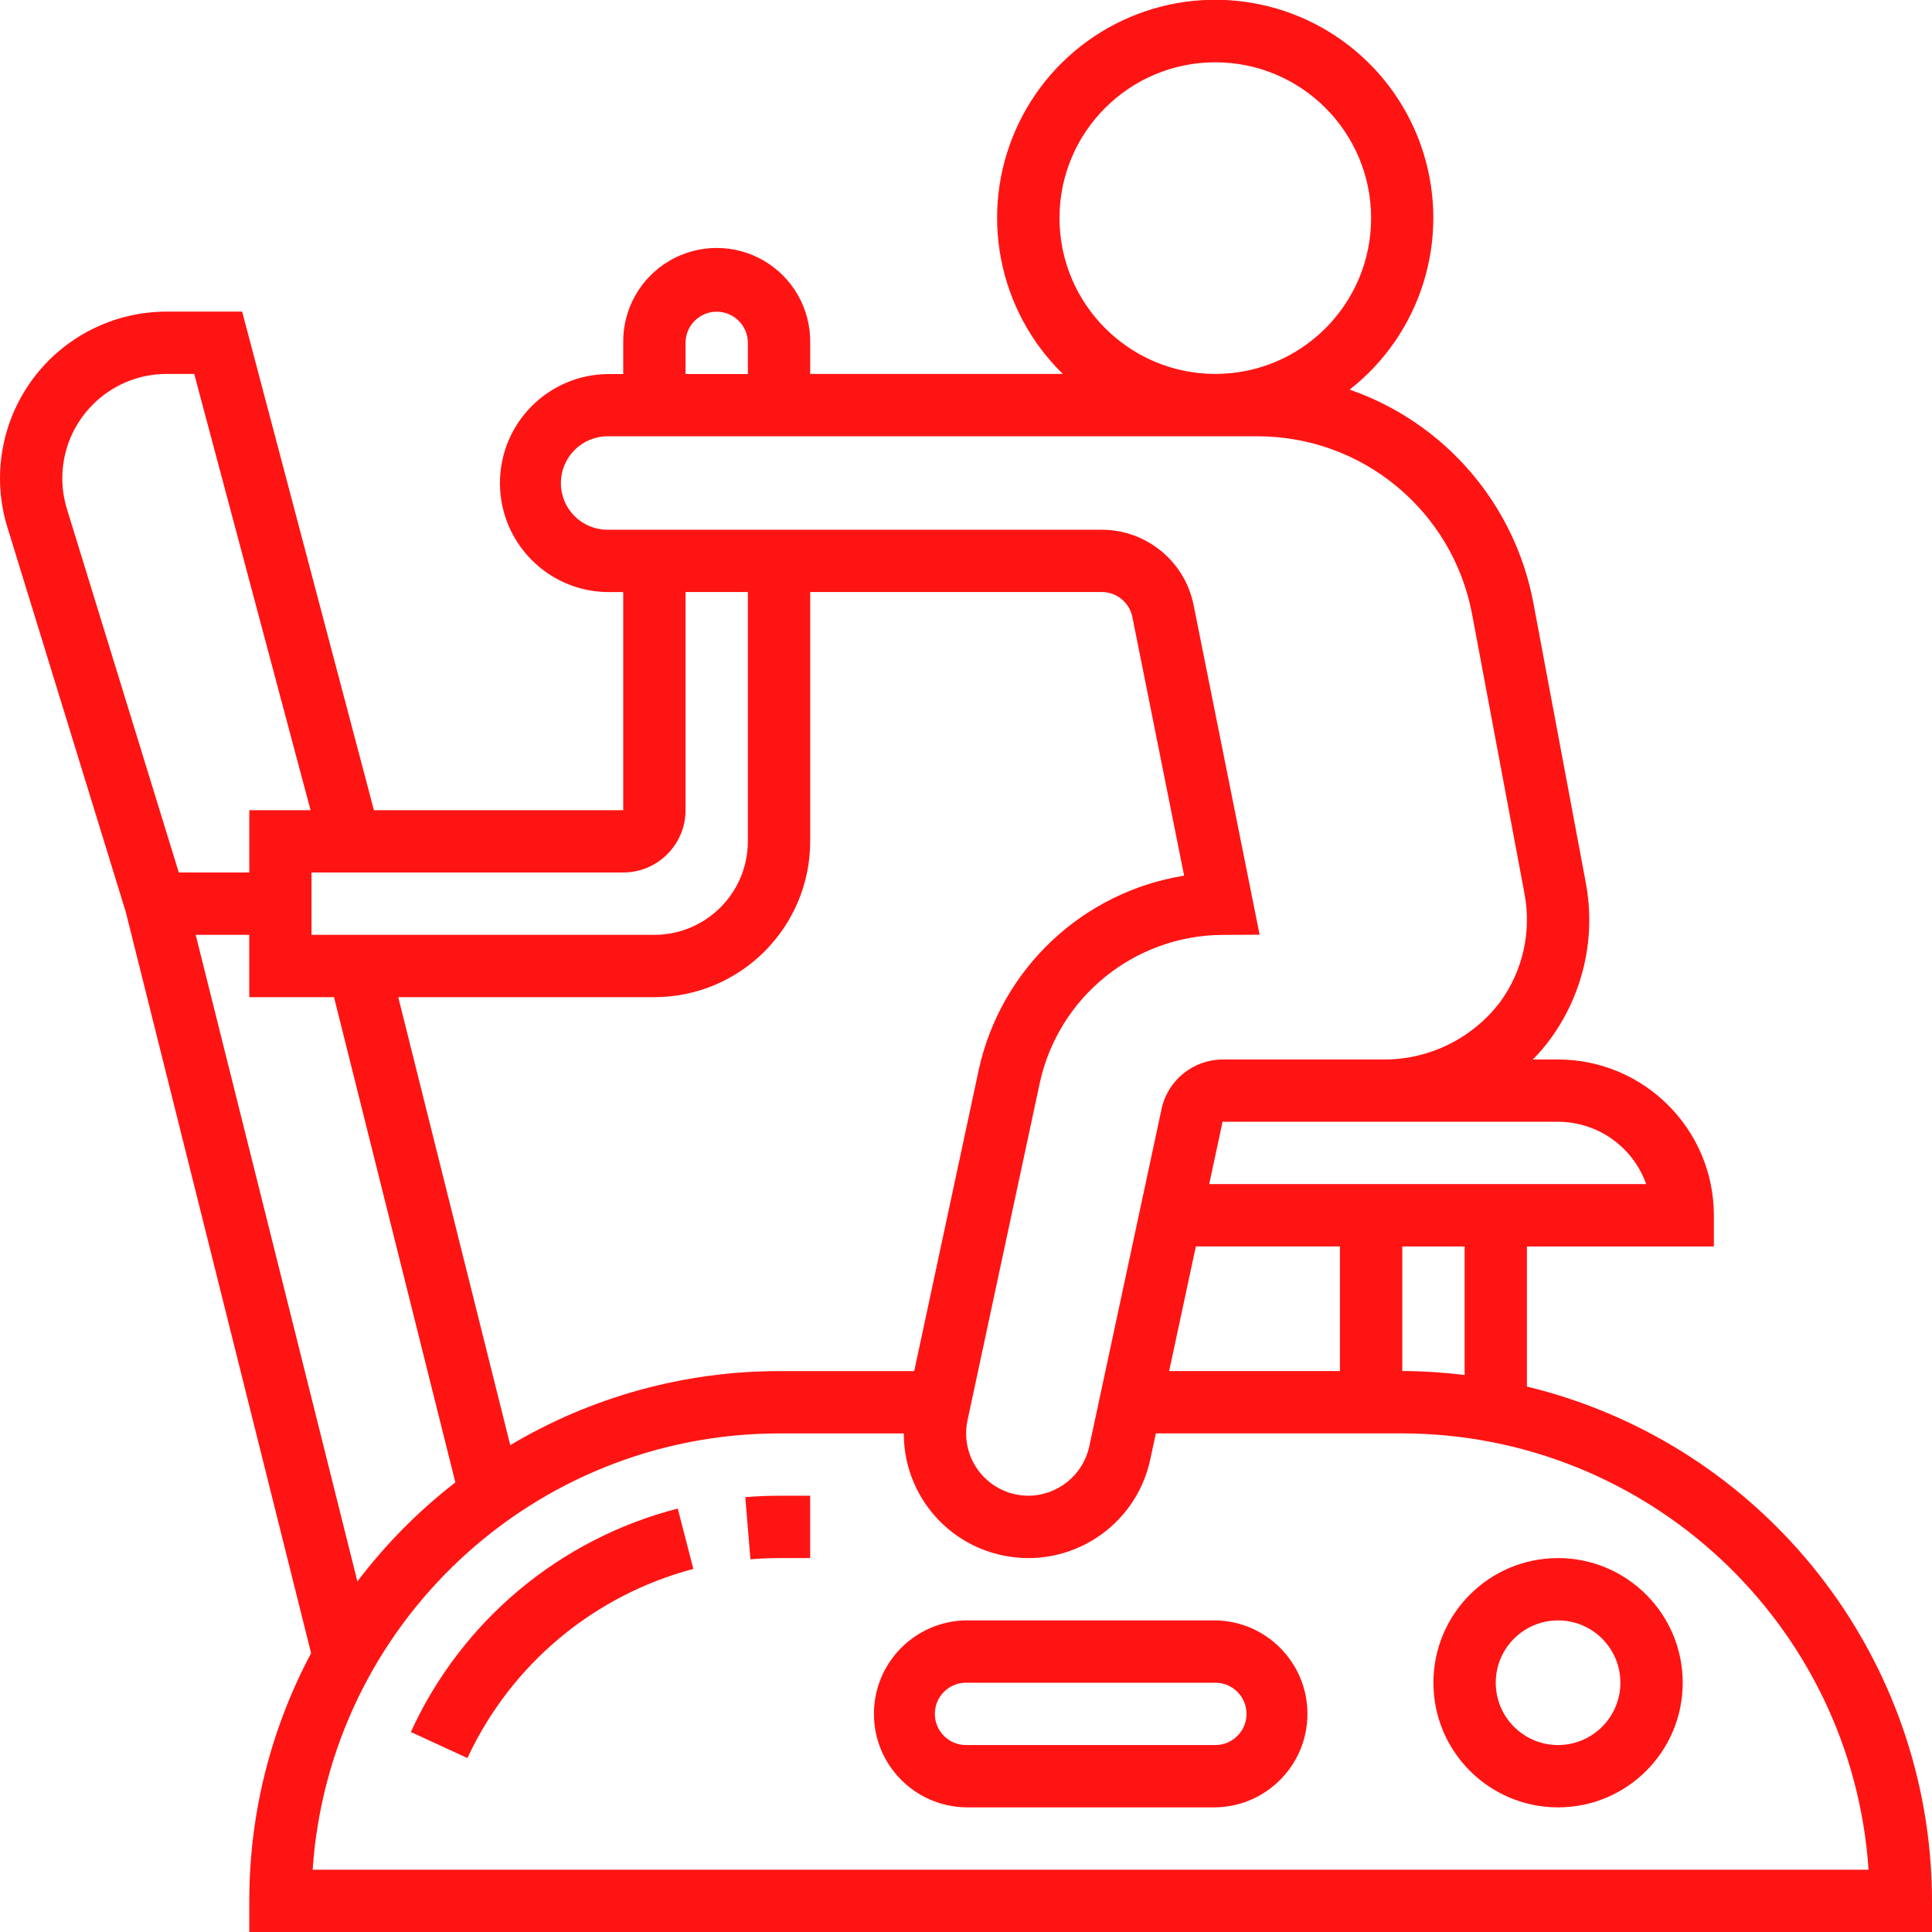
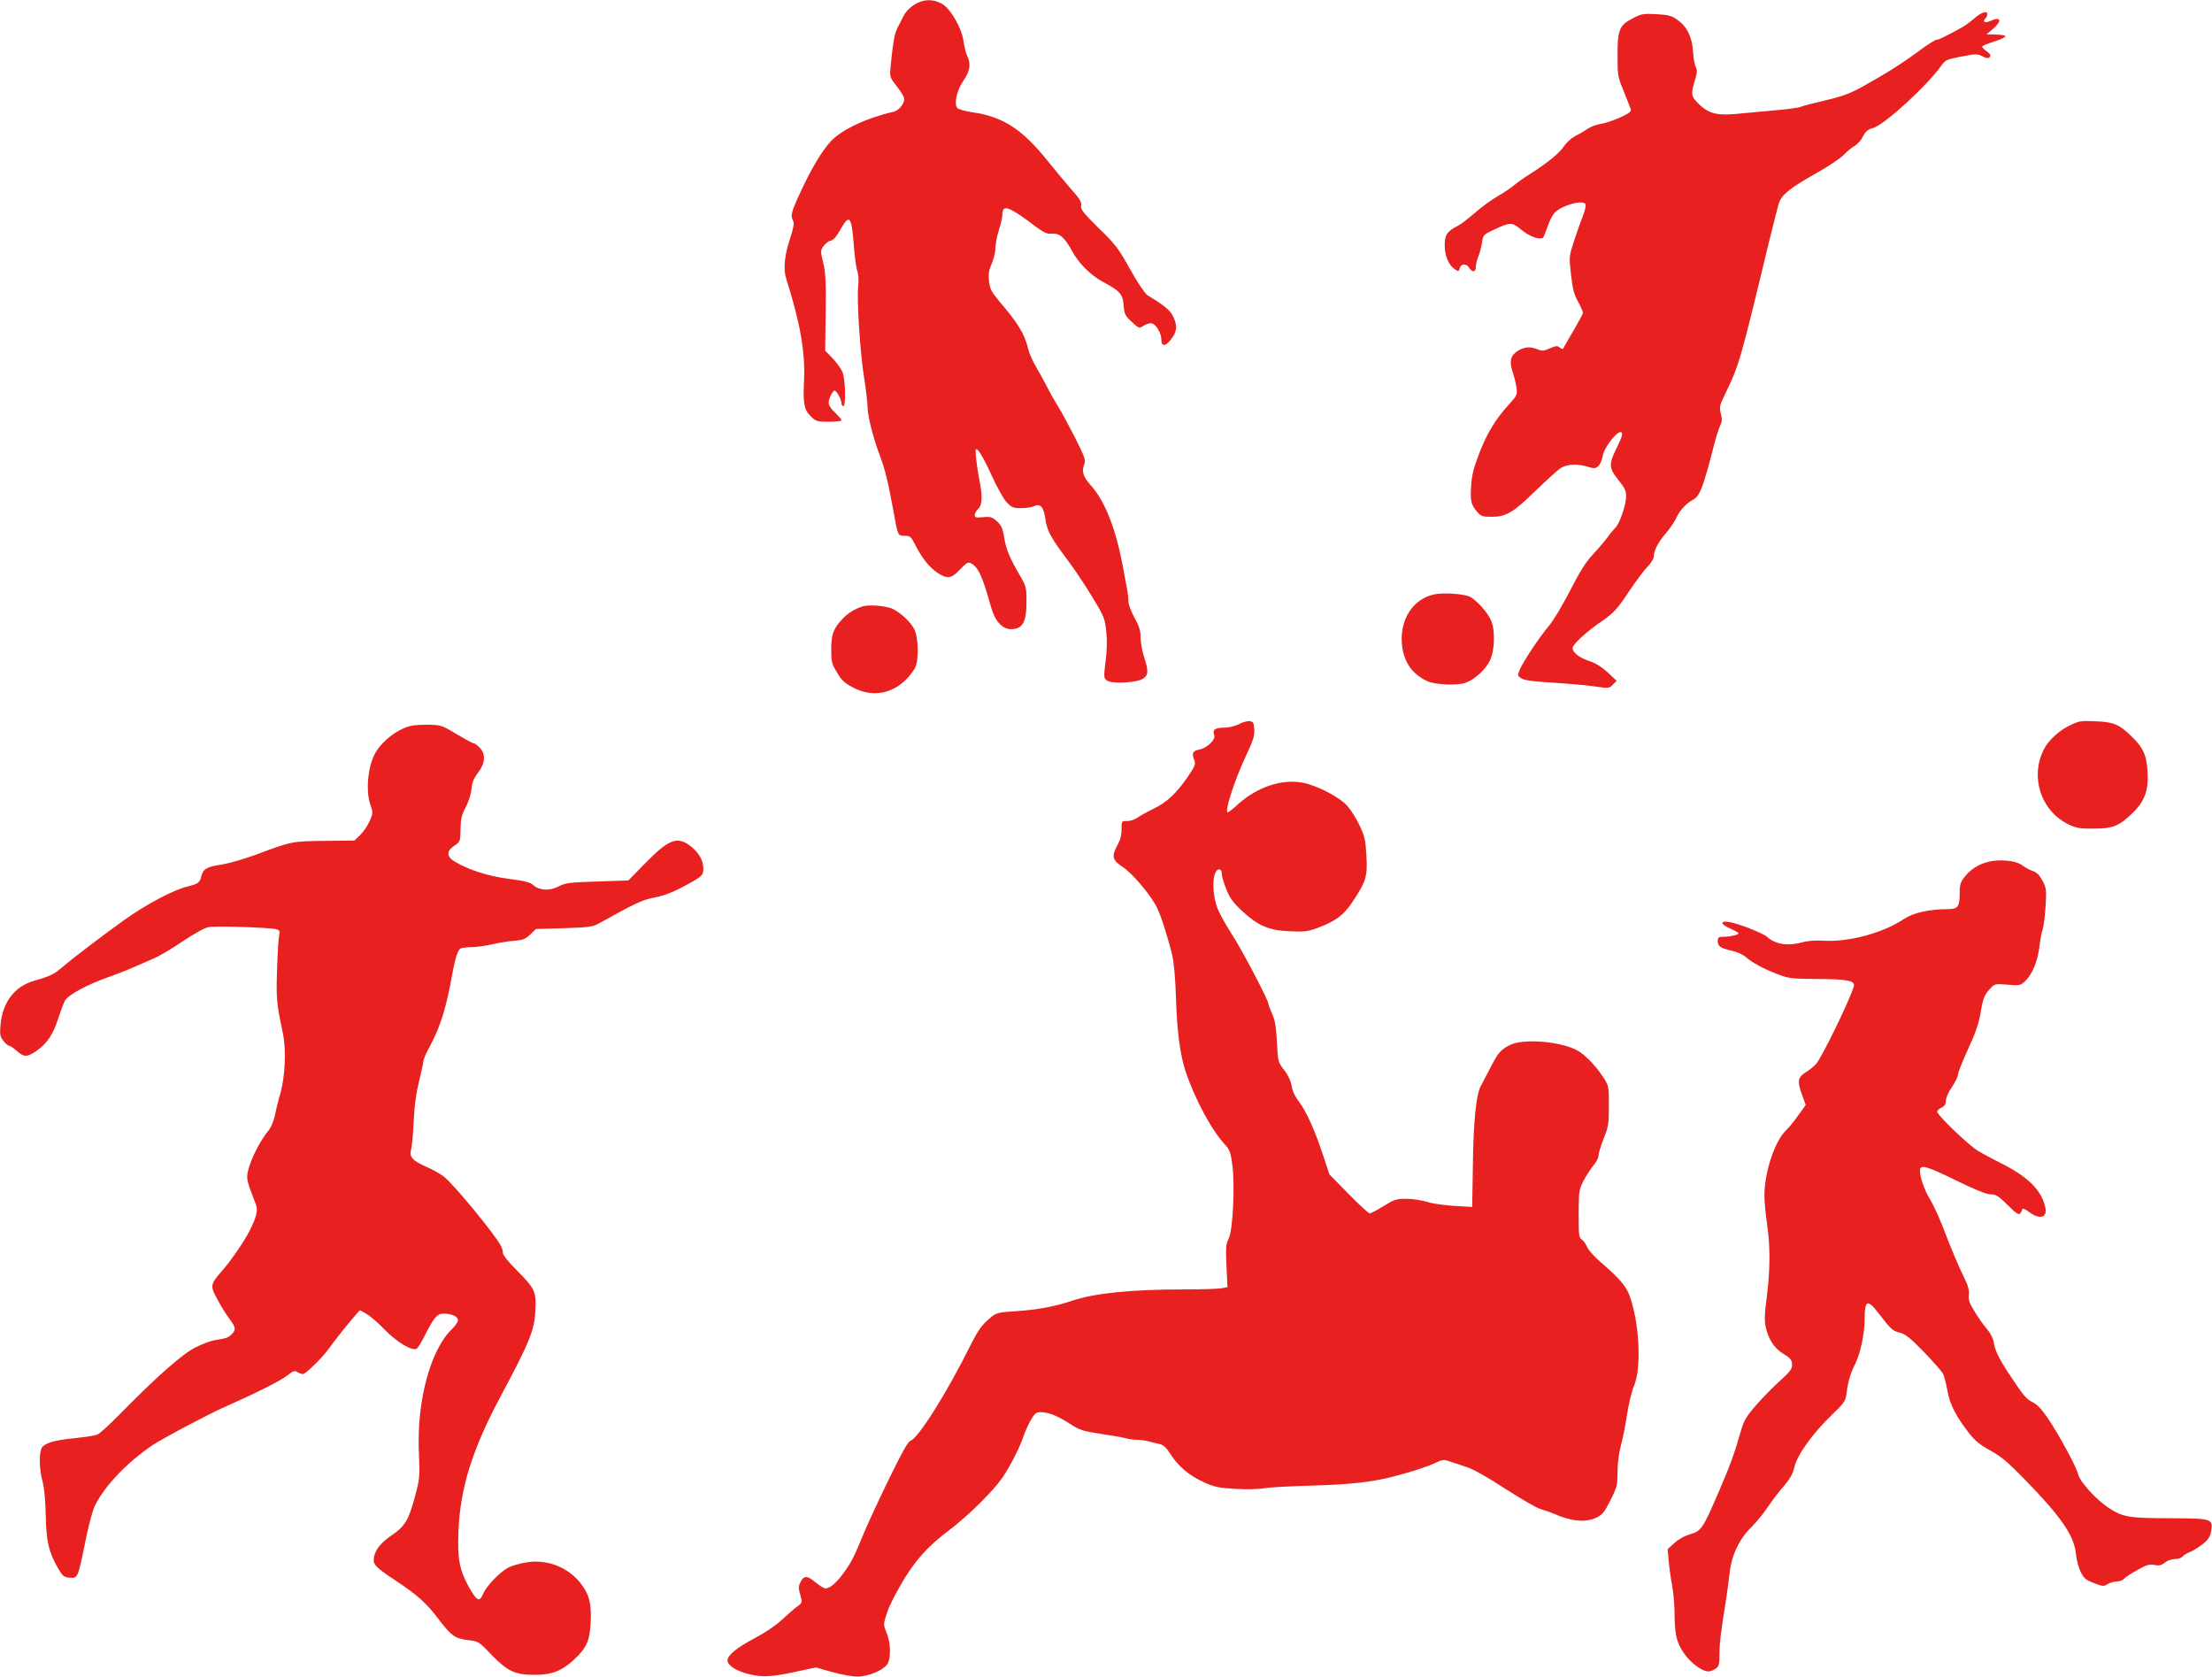
- <svg xmlns="http://www.w3.org/2000/svg" id="https:_www.flaticon.com_free-icon_exercise_1934493_term_fitness_20gym_page_3_position_49" data-name="https://www.flaticon.com/free-icon/exercise_1934493#term=fitness%20gym&amp;page=3&amp;position=49" width="90.16" height="90.16" viewBox="0 0 90.16 90.16">
-   <path id="Path_51" data-name="Path 51" d="M24.917,49.065l.241,2.9c.441-.036.883-.055,1.333-.055h1.454V49H26.492C25.963,49,25.436,49.022,24.917,49.065Z" transform="translate(9.863 20.801)" fill="#ff1414" />
-   <path id="Path_52" data-name="Path 52" d="M14.184,59.839l2.641,1.216a16.185,16.185,0,0,1,10.543-8.827l-.727-2.817A18.858,18.858,0,0,0,14.184,59.839Z" transform="translate(4.988 20.988)" fill="#ff1414" />
-   <path id="Path_53" data-name="Path 53" d="M72.256,65.7V59.168h8.725V57.714a7.279,7.279,0,0,0-7.271-7.271H72.535a8.64,8.64,0,0,0,.826-.973A9.4,9.4,0,0,0,75,42.174L72.555,29.126a13.091,13.091,0,0,0-8.571-9.944A10.178,10.178,0,1,0,50.6,18.45H38.809V17a4.363,4.363,0,1,0-8.725,0v1.456h-.73a5.088,5.088,0,0,0-.013,10.175h.743V38.809H18.45L12.3,15.542H8.776A7.776,7.776,0,0,0,1.343,25.6L6.871,43.564l8.647,34.585a24.547,24.547,0,0,0-2.884,11.556V91.16H91.16V89.706a24.744,24.744,0,0,0-18.9-24Zm-2.908-.534a24.923,24.923,0,0,0-2.908-.186V59.168h2.908Zm-12.541-6H63.53v5.817H55.56Zm16.9-5.817a4.371,4.371,0,0,1,4.114,2.908H57.43l.624-2.908H73.71ZM50.443,11.179a7.271,7.271,0,1,1,7.271,7.271A7.279,7.279,0,0,1,50.443,11.179ZM32.992,17A1.454,1.454,0,1,1,35.9,17v1.456H32.992ZM27.176,23.54a2.183,2.183,0,0,1,2.178-2.18H59.691a10.186,10.186,0,0,1,10.006,8.3l2.447,13.049A6.526,6.526,0,0,1,71,47.77a6.812,6.812,0,0,1-5.577,2.673H58.052a2.927,2.927,0,0,0-2.844,2.3L51.833,68.5a2.923,2.923,0,0,1-2.843,2.3,2.975,2.975,0,0,1-.6-.063,2.91,2.91,0,0,1-2.239-3.458l3.375-15.756a8.781,8.781,0,0,1,8.491-6.894l1.765-.009L56.7,29.229a4.374,4.374,0,0,0-4.277-3.508H29.341a2.172,2.172,0,0,1-2.165-2.18ZM43.663,64.985H37.355A24.54,24.54,0,0,0,24.812,68.44L19.585,47.534H31.538a7.279,7.279,0,0,0,7.271-7.271V28.628H52.422A1.454,1.454,0,0,1,53.845,29.8l2.414,12.064a11.722,11.722,0,0,0-9.582,9.051ZM30.084,41.717a2.911,2.911,0,0,0,2.908-2.908V28.628H35.9V40.263a4.368,4.368,0,0,1-4.363,4.363h-16V41.717ZM3.908,23.316A4.872,4.872,0,0,1,8.776,18.45h1.287l5.43,20.359H12.634v2.908H9.344L4.122,24.746a4.884,4.884,0,0,1-.214-1.429Zm6.224,21.31h2.5v2.908h3.955L22.25,70.179A24.806,24.806,0,0,0,17.678,74.8ZM15.59,88.252A21.843,21.843,0,0,1,37.355,67.893h5.823a5.8,5.8,0,0,0,4.6,5.69,5.82,5.82,0,0,0,6.9-4.472l.262-1.219h11.5A21.843,21.843,0,0,1,88.2,88.252Z" transform="translate(-1 -1)" fill="#ff1414" />
-   <path id="Path_54" data-name="Path 54" d="M45,53H33.363a4.363,4.363,0,0,0,0,8.725H45A4.363,4.363,0,0,0,45,53Zm0,5.817H33.363a1.454,1.454,0,0,1,0-2.908H45a1.454,1.454,0,0,1,0,2.908Z" transform="translate(11.717 22.618)" fill="#ff1414" />
-   <path id="Path_55" data-name="Path 55" d="M52.817,51a5.817,5.817,0,1,0,5.817,5.817A5.823,5.823,0,0,0,52.817,51Zm0,8.725a2.908,2.908,0,1,1,2.908-2.908A2.911,2.911,0,0,1,52.817,59.725Z" transform="translate(19.893 21.71)" fill="#ff1414" />
+ <svg xmlns="http://www.w3.org/2000/svg" version="1.0" width="1280pt" height="970pt" viewBox="0 0 1280 970" preserveAspectRatio="xMidYMid meet">
+   <g transform="translate(0,970) scale(0.1,-0.1)" fill="#e92020" stroke="none">
+     <path d="M5292 9674 c-24 -15 -50 -41 -61 -62 -10 -20 -27 -53 -37 -72 -18 -34 -26 -82 -40 -220 -6 -64 -5 -67 29 -111 56 -74 58 -81 37 -117 -11 -18 -31 -34 -47 -38 -156 -35 -302 -104 -364 -170 -55 -59 -116 -163 -181 -304 -50 -109 -55 -129 -38 -159 7 -13 1 -43 -20 -107 -31 -93 -38 -173 -20 -228 79 -247 110 -425 103 -577 -7 -144 -1 -179 39 -218 30 -29 37 -31 105 -31 40 0 73 4 73 8 0 5 -14 21 -31 38 -46 44 -52 58 -35 99 8 19 20 35 25 35 12 0 41 -52 41 -75 0 -8 5 -15 10 -15 16 0 12 156 -5 198 -9 20 -35 56 -58 80 l-42 43 3 217 c2 178 0 230 -14 290 -17 71 -17 74 3 100 11 15 29 28 41 30 13 2 32 23 51 57 56 100 68 89 81 -76 5 -68 14 -139 21 -157 7 -21 9 -55 5 -89 -9 -77 12 -395 35 -533 10 -63 19 -137 19 -165 1 -53 32 -177 74 -288 27 -71 45 -145 76 -314 26 -145 25 -143 66 -143 31 0 36 -5 60 -52 38 -76 84 -133 129 -162 57 -38 81 -34 131 20 37 39 46 44 63 35 42 -23 66 -74 116 -254 23 -81 65 -127 115 -127 68 0 90 40 90 163 0 76 -3 87 -35 142 -61 104 -84 158 -94 225 -9 53 -16 70 -42 94 -28 25 -38 28 -80 24 -41 -4 -49 -2 -49 12 0 9 9 25 20 35 23 20 26 72 10 152 -17 87 -29 187 -23 193 10 10 44 -46 95 -159 29 -62 66 -129 83 -147 29 -30 38 -34 83 -34 28 0 63 5 77 12 36 16 54 -5 64 -73 9 -68 31 -109 125 -234 41 -54 107 -153 146 -218 67 -109 73 -124 81 -195 6 -52 5 -109 -3 -176 -12 -93 -11 -99 7 -113 28 -21 173 -13 209 10 32 21 33 44 6 127 -11 34 -20 85 -20 113 0 39 -8 64 -35 113 -19 34 -35 76 -35 93 0 16 -4 52 -9 78 -5 26 -15 77 -21 113 -42 228 -105 390 -187 481 -44 49 -55 80 -40 119 11 29 7 39 -52 158 -36 70 -79 150 -96 177 -18 28 -47 79 -65 115 -19 36 -48 90 -66 120 -18 30 -38 75 -44 100 -22 90 -57 147 -166 275 -48 58 -56 73 -61 119 -4 40 -1 64 16 101 11 26 21 66 21 89 0 22 9 70 20 104 11 35 20 74 20 85 0 47 15 53 62 27 24 -13 76 -48 115 -79 63 -47 78 -55 110 -53 45 4 75 -23 118 -103 38 -69 107 -138 176 -175 99 -53 116 -71 121 -136 4 -52 9 -61 47 -96 40 -38 43 -39 66 -24 13 9 34 16 45 16 25 0 60 -54 60 -92 0 -42 20 -45 51 -8 39 46 44 80 21 132 -18 41 -47 66 -152 130 -14 9 -57 72 -100 149 -67 121 -85 145 -182 239 -90 89 -106 109 -102 130 4 20 -8 40 -57 95 -34 39 -94 111 -135 162 -149 186 -259 258 -440 284 -40 6 -79 17 -85 25 -20 24 -1 106 37 159 37 53 44 97 20 143 -7 15 -16 51 -20 81 -10 78 -74 189 -125 219 -53 29 -105 28 -159 -4z" />
+     <path d="M11425 9594 c-22 -19 -54 -43 -71 -52 -108 -59 -135 -72 -148 -72 -8 0 -52 -28 -98 -62 -95 -71 -195 -134 -328 -208 -74 -41 -118 -57 -214 -80 -66 -15 -132 -32 -146 -38 -14 -6 -83 -15 -155 -21 -71 -6 -155 -14 -185 -17 -138 -15 -188 -5 -247 52 -49 47 -51 56 -22 151 10 32 10 48 2 65 -7 13 -14 53 -16 90 -6 85 -35 144 -89 182 -36 26 -53 30 -123 34 -73 4 -87 2 -133 -22 -81 -41 -92 -66 -92 -214 0 -117 1 -126 36 -210 19 -48 38 -95 41 -104 4 -13 -10 -24 -63 -48 -38 -17 -88 -34 -112 -37 -24 -3 -59 -17 -78 -30 -19 -13 -52 -32 -72 -42 -20 -11 -48 -36 -62 -57 -26 -40 -95 -96 -194 -159 -35 -22 -78 -52 -95 -67 -18 -15 -60 -43 -94 -63 -34 -19 -93 -62 -132 -96 -38 -33 -83 -68 -100 -76 -61 -31 -75 -52 -75 -112 0 -62 23 -115 59 -139 20 -14 22 -13 28 6 7 28 39 29 55 2 18 -28 38 -25 38 5 0 14 6 41 14 60 8 19 18 55 22 81 6 45 8 47 68 75 98 45 104 45 159 0 48 -40 111 -62 127 -45 4 5 15 33 25 62 9 29 27 65 39 79 38 44 170 81 181 51 3 -8 -4 -39 -16 -69 -12 -30 -35 -94 -51 -144 -29 -90 -29 -90 -17 -195 9 -82 18 -116 41 -156 15 -28 28 -57 28 -63 0 -6 -25 -53 -55 -104 -30 -50 -56 -96 -58 -102 -2 -6 -10 -4 -21 4 -14 12 -22 11 -57 -4 -35 -16 -45 -17 -72 -6 -42 17 -73 15 -111 -7 -44 -26 -54 -62 -34 -120 9 -26 19 -67 23 -92 6 -44 5 -47 -48 -105 -77 -86 -124 -165 -170 -285 -30 -78 -41 -124 -44 -179 -6 -88 -1 -110 33 -150 23 -28 31 -31 85 -31 84 0 125 24 254 150 61 59 125 117 143 130 38 25 96 29 162 9 34 -11 43 -10 59 5 10 9 22 35 25 58 7 45 77 138 103 138 18 0 12 -25 -28 -104 -40 -82 -38 -106 16 -173 35 -43 45 -63 45 -92 0 -52 -38 -162 -64 -186 -11 -11 -32 -36 -45 -55 -14 -19 -50 -62 -81 -95 -42 -44 -77 -100 -134 -211 -43 -84 -98 -176 -123 -205 -58 -69 -148 -205 -168 -252 -15 -35 -14 -37 9 -52 17 -11 69 -18 187 -25 90 -6 199 -15 242 -22 75 -11 79 -11 100 11 l22 22 -52 49 c-34 31 -71 54 -105 65 -59 19 -98 50 -98 76 0 21 79 94 176 160 62 43 83 66 147 162 41 62 91 129 111 149 20 20 36 46 36 58 0 35 25 83 70 135 24 28 51 68 61 90 18 42 58 84 96 104 39 20 58 68 124 326 11 43 27 91 34 105 10 20 11 35 3 66 -10 37 -8 47 25 115 81 167 88 192 252 874 26 105 52 208 59 230 17 50 66 89 225 178 64 36 132 82 151 102 19 20 47 43 62 51 15 8 37 32 48 54 15 30 29 42 58 49 67 19 317 248 399 366 19 27 31 32 113 48 83 16 93 16 122 1 23 -12 33 -13 42 -4 8 8 4 16 -16 32 -16 11 -28 23 -28 28 0 5 32 18 70 30 39 12 68 26 64 31 -3 5 -29 9 -57 9 l-52 1 38 32 c55 48 45 74 -18 45 -28 -13 -45 -4 -27 14 7 7 12 18 12 25 0 23 -34 13 -75 -23z" />
+     <path d="M8299 6261 c-121 -25 -198 -143 -187 -284 9 -104 57 -175 145 -217 50 -23 184 -28 230 -8 52 22 111 77 134 125 29 59 32 177 7 234 -20 46 -82 115 -121 136 -34 17 -155 26 -208 14z" />
+     <path d="M4990 6191 c-46 -15 -85 -39 -116 -73 -51 -54 -64 -89 -64 -175 0 -71 3 -84 33 -133 25 -44 44 -62 92 -87 131 -71 274 -27 358 109 25 40 23 176 -2 227 -22 42 -74 92 -123 117 -36 19 -140 28 -178 15z" />
+     <path d="M7168 5510 c-24 -12 -57 -20 -87 -20 -51 0 -67 -13 -54 -46 8 -22 -44 -73 -85 -80 -40 -8 -47 -20 -32 -59 10 -26 7 -35 -36 -98 -67 -98 -124 -151 -201 -187 -37 -18 -78 -41 -92 -51 -13 -10 -39 -19 -57 -19 -34 0 -34 0 -34 -49 0 -34 -8 -63 -26 -95 -33 -60 -27 -83 34 -123 54 -35 160 -160 196 -232 25 -50 65 -176 90 -281 9 -37 18 -142 21 -245 6 -193 24 -329 55 -422 54 -162 152 -344 231 -428 24 -26 31 -45 40 -114 16 -120 3 -379 -21 -427 -16 -31 -18 -52 -13 -158 l6 -123 -33 -6 c-18 -4 -114 -7 -214 -7 -307 0 -518 -21 -651 -65 -100 -34 -204 -53 -328 -61 -97 -6 -112 -10 -140 -33 -54 -44 -75 -73 -117 -156 -141 -284 -306 -546 -352 -561 -14 -4 -52 -73 -127 -227 -59 -122 -122 -258 -140 -302 -59 -143 -72 -169 -116 -231 -44 -61 -82 -94 -109 -94 -8 0 -33 16 -57 35 -48 41 -68 41 -87 1 -12 -23 -12 -36 -1 -73 12 -45 12 -46 -17 -67 -16 -11 -56 -46 -89 -77 -37 -34 -99 -76 -160 -108 -99 -52 -155 -97 -155 -127 0 -29 50 -62 121 -79 83 -21 140 -17 287 16 l103 22 92 -26 c51 -15 118 -27 148 -27 63 0 147 35 173 71 23 33 21 126 -4 183 -17 41 -18 50 -6 88 18 59 33 90 85 183 77 137 157 228 286 324 106 80 252 224 305 301 45 66 102 177 124 244 9 27 28 68 42 92 22 38 31 44 57 44 46 -1 98 -22 169 -68 56 -36 75 -42 173 -57 61 -9 126 -20 145 -25 19 -6 50 -10 69 -10 18 0 50 -4 70 -10 20 -5 48 -12 63 -15 19 -4 38 -21 61 -58 46 -71 107 -123 192 -162 61 -28 84 -33 185 -39 66 -4 138 -2 168 4 29 5 152 12 275 15 214 6 340 20 457 49 110 28 206 59 253 81 44 21 52 22 85 10 20 -7 64 -21 97 -32 37 -11 119 -57 225 -126 91 -59 183 -112 205 -118 22 -6 56 -18 75 -26 101 -45 183 -53 246 -24 36 17 47 30 83 101 38 76 41 88 41 164 0 49 8 109 19 151 11 39 27 120 36 180 9 61 27 136 41 168 44 106 30 369 -27 523 -21 55 -61 101 -168 193 -35 30 -70 69 -77 87 -8 18 -22 37 -31 43 -16 8 -18 26 -18 148 1 132 2 141 29 193 16 30 42 70 57 88 16 18 29 43 29 57 0 13 14 57 30 98 27 68 30 86 30 189 0 109 -1 116 -29 160 -39 61 -92 119 -138 151 -86 60 -325 83 -408 40 -52 -27 -66 -43 -112 -133 -22 -41 -46 -88 -55 -105 -26 -49 -42 -204 -45 -459 l-4 -239 -102 6 c-56 3 -127 13 -157 23 -30 9 -84 18 -120 18 -60 1 -71 -3 -134 -42 -37 -23 -73 -42 -80 -42 -7 0 -62 51 -123 113 l-110 112 -33 100 c-50 153 -99 261 -141 318 -25 32 -41 66 -45 95 -4 28 -20 61 -42 90 -36 46 -37 49 -43 162 -4 87 -11 127 -27 163 -12 27 -22 53 -22 59 0 20 -151 309 -207 395 -31 49 -68 112 -81 142 -42 91 -40 241 3 241 9 0 15 -9 15 -25 0 -14 12 -54 26 -90 21 -52 40 -78 93 -127 93 -85 151 -110 274 -116 84 -4 106 -1 160 19 104 39 152 73 202 149 80 120 89 149 82 268 -5 92 -10 114 -40 177 -19 40 -51 91 -71 113 -46 51 -172 116 -254 133 -123 24 -263 -22 -377 -123 -29 -27 -56 -48 -60 -48 -22 0 38 184 106 330 41 86 49 113 47 150 -3 40 -6 45 -28 48 -14 1 -42 -7 -62 -18z" />
+     <path d="M11975 5502 c-57 -27 -120 -84 -145 -132 -87 -162 -20 -366 145 -442 41 -19 66 -23 140 -22 109 0 145 14 220 85 75 71 99 134 92 244 -5 97 -26 141 -94 206 -71 69 -103 82 -208 86 -83 4 -95 2 -150 -25z" />
+     <path d="M2380 5501 c-79 -17 -176 -93 -213 -166 -40 -81 -51 -215 -23 -293 15 -41 15 -47 -5 -92 -11 -26 -36 -62 -54 -80 l-34 -33 -173 -2 c-189 -2 -189 -2 -400 -81 -65 -24 -153 -49 -195 -56 -86 -12 -109 -26 -118 -68 -8 -36 -19 -44 -80 -59 -81 -19 -241 -104 -368 -195 -139 -100 -300 -223 -361 -275 -45 -39 -62 -47 -160 -76 -112 -32 -182 -125 -193 -255 -5 -57 -2 -69 17 -92 12 -16 26 -28 32 -28 6 0 26 -13 45 -30 42 -37 59 -37 111 -2 61 41 99 96 127 184 14 43 32 92 40 107 17 34 129 95 258 140 48 17 112 42 142 56 31 14 82 36 115 50 33 14 109 59 169 100 64 43 125 77 147 81 42 8 356 -2 392 -12 21 -6 23 -11 17 -38 -4 -17 -9 -107 -12 -201 -5 -168 -3 -185 34 -364 20 -93 13 -250 -15 -348 -11 -37 -25 -94 -31 -126 -7 -31 -23 -70 -35 -85 -62 -74 -125 -210 -126 -272 0 -14 9 -50 21 -80 11 -30 25 -67 31 -82 11 -31 1 -73 -38 -149 -30 -60 -107 -172 -157 -229 -71 -81 -72 -88 -30 -166 20 -38 51 -89 70 -113 38 -51 40 -64 13 -91 -19 -19 -32 -24 -100 -34 -20 -4 -68 -21 -106 -40 -75 -36 -223 -166 -444 -391 -58 -59 -115 -111 -127 -115 -12 -5 -68 -14 -125 -20 -112 -11 -163 -24 -190 -48 -23 -20 -24 -123 -1 -207 10 -37 16 -111 18 -195 2 -147 18 -213 73 -307 25 -42 33 -48 65 -51 47 -4 48 -3 91 211 20 99 44 187 58 212 61 116 184 244 328 342 59 40 325 181 420 223 175 77 325 152 362 182 34 26 43 30 59 20 10 -7 25 -12 32 -12 15 0 114 97 149 146 39 54 81 107 131 167 l49 57 38 -21 c21 -12 68 -52 103 -89 75 -77 166 -131 189 -112 8 6 27 38 43 69 55 110 74 133 111 133 47 0 84 -16 84 -38 0 -10 -16 -34 -36 -53 -124 -119 -204 -419 -190 -716 6 -136 5 -148 -23 -252 -36 -135 -57 -170 -131 -221 -65 -44 -97 -83 -106 -129 -8 -41 6 -57 126 -136 123 -81 179 -131 248 -223 73 -96 95 -112 171 -121 60 -7 62 -8 138 -88 91 -93 134 -113 248 -113 96 0 154 22 221 83 77 70 97 112 102 220 6 109 -9 164 -59 228 -74 93 -194 139 -312 120 -38 -6 -85 -20 -105 -30 -50 -26 -127 -107 -147 -153 -20 -49 -35 -42 -80 37 -56 100 -69 167 -62 325 9 247 79 471 239 772 175 328 199 388 206 504 6 112 -2 128 -109 236 -47 47 -79 87 -79 99 0 11 -5 30 -12 42 -37 70 -275 358 -331 401 -18 14 -61 38 -97 54 -85 38 -102 57 -91 103 5 18 12 93 15 164 4 89 14 162 31 230 14 55 25 107 25 116 0 9 16 47 37 85 65 122 95 222 133 434 14 75 29 122 44 132 6 4 34 8 61 8 28 0 82 7 120 16 39 9 97 19 130 21 51 4 65 10 93 36 l33 32 162 5 c137 4 167 8 198 25 212 118 256 139 321 151 67 13 124 36 217 89 64 36 71 44 71 80 0 44 -24 89 -67 124 -80 66 -129 50 -267 -91 l-100 -102 -180 -6 c-163 -5 -185 -8 -225 -29 -51 -27 -112 -23 -146 9 -16 15 -51 24 -139 35 -119 16 -226 49 -311 98 -52 30 -54 62 -6 94 34 23 35 25 36 96 1 59 6 82 29 125 17 32 31 75 34 105 3 39 13 63 38 96 43 56 46 110 9 146 -13 14 -29 25 -35 25 -6 0 -50 24 -97 52 -80 49 -90 53 -157 55 -39 1 -87 -2 -106 -6z" />
+     <path d="M11540 4720 c-69 -8 -128 -39 -169 -90 -26 -33 -31 -47 -31 -95 0 -81 -10 -95 -70 -95 -106 0 -199 -21 -253 -57 -124 -83 -325 -136 -475 -125 -36 2 -82 -1 -109 -9 -88 -24 -157 -14 -208 31 -23 21 -163 76 -216 85 -57 10 -56 -11 1 -36 27 -12 50 -25 50 -29 0 -9 -51 -20 -91 -20 -24 0 -29 -4 -29 -24 0 -31 14 -41 80 -56 30 -7 66 -23 80 -35 36 -33 106 -71 186 -101 64 -25 80 -27 234 -28 174 -1 217 -10 207 -44 -26 -85 -188 -416 -219 -449 -13 -13 -38 -34 -56 -45 -49 -30 -53 -52 -26 -127 l23 -64 -44 -61 c-24 -34 -55 -72 -70 -86 -64 -60 -125 -242 -125 -375 0 -38 7 -113 15 -165 19 -125 19 -263 -1 -422 -14 -105 -15 -140 -5 -182 15 -65 49 -117 98 -147 46 -28 53 -37 53 -70 0 -19 -17 -40 -66 -84 -36 -32 -98 -95 -138 -140 -60 -69 -75 -94 -90 -147 -39 -137 -62 -199 -123 -342 -103 -239 -106 -243 -181 -265 -24 -7 -61 -28 -83 -48 l-39 -36 6 -66 c3 -36 12 -101 20 -145 8 -43 14 -117 14 -165 1 -120 12 -164 55 -227 38 -55 104 -104 141 -104 11 0 30 7 42 16 19 13 22 24 22 85 0 62 7 122 41 334 5 33 13 94 18 136 11 101 55 194 124 262 29 29 72 81 96 117 24 36 66 91 93 122 37 43 53 72 62 112 16 69 106 194 214 298 74 71 81 81 87 125 8 69 24 121 52 176 29 58 53 175 53 257 0 106 16 115 75 39 79 -102 86 -109 128 -119 34 -9 61 -31 140 -112 54 -56 104 -113 111 -127 7 -14 18 -58 25 -97 13 -78 51 -151 127 -248 32 -41 64 -67 121 -98 62 -34 103 -68 200 -168 213 -219 286 -325 296 -433 3 -32 15 -77 27 -101 18 -37 29 -47 77 -65 51 -20 58 -20 79 -6 13 8 36 15 52 15 16 0 35 7 42 15 7 9 42 32 77 51 52 30 70 35 99 30 27 -6 41 -2 61 13 14 12 40 21 58 21 18 0 38 6 44 14 6 8 26 20 44 27 18 7 51 28 74 46 32 26 43 43 48 75 12 70 5 73 -223 74 -250 0 -286 6 -367 58 -73 47 -171 154 -180 198 -9 40 -110 226 -173 320 -36 53 -63 82 -89 95 -38 18 -55 39 -138 165 -58 88 -81 135 -88 181 -3 22 -19 54 -37 75 -18 20 -50 66 -72 101 -32 52 -39 71 -35 100 3 27 -4 53 -28 101 -33 67 -66 144 -130 310 -21 52 -51 116 -67 142 -31 50 -58 125 -58 165 0 38 35 29 210 -57 111 -54 175 -80 199 -80 30 0 45 -9 99 -62 63 -63 70 -65 85 -23 2 5 20 -2 40 -18 59 -44 104 -33 93 24 -19 100 -100 181 -257 259 -46 23 -106 55 -134 72 -57 36 -235 206 -235 226 0 7 11 18 25 24 18 8 25 19 25 40 0 16 15 50 35 79 19 28 35 61 35 72 0 11 26 77 58 146 42 91 62 148 72 206 15 90 22 109 58 147 24 26 28 27 99 21 68 -6 75 -4 99 18 43 40 74 113 85 200 5 44 14 91 20 105 5 15 12 73 16 130 6 97 4 107 -18 149 -17 32 -33 48 -56 56 -17 5 -43 19 -57 30 -31 25 -96 36 -166 29z" />
+   </g>
</svg>
